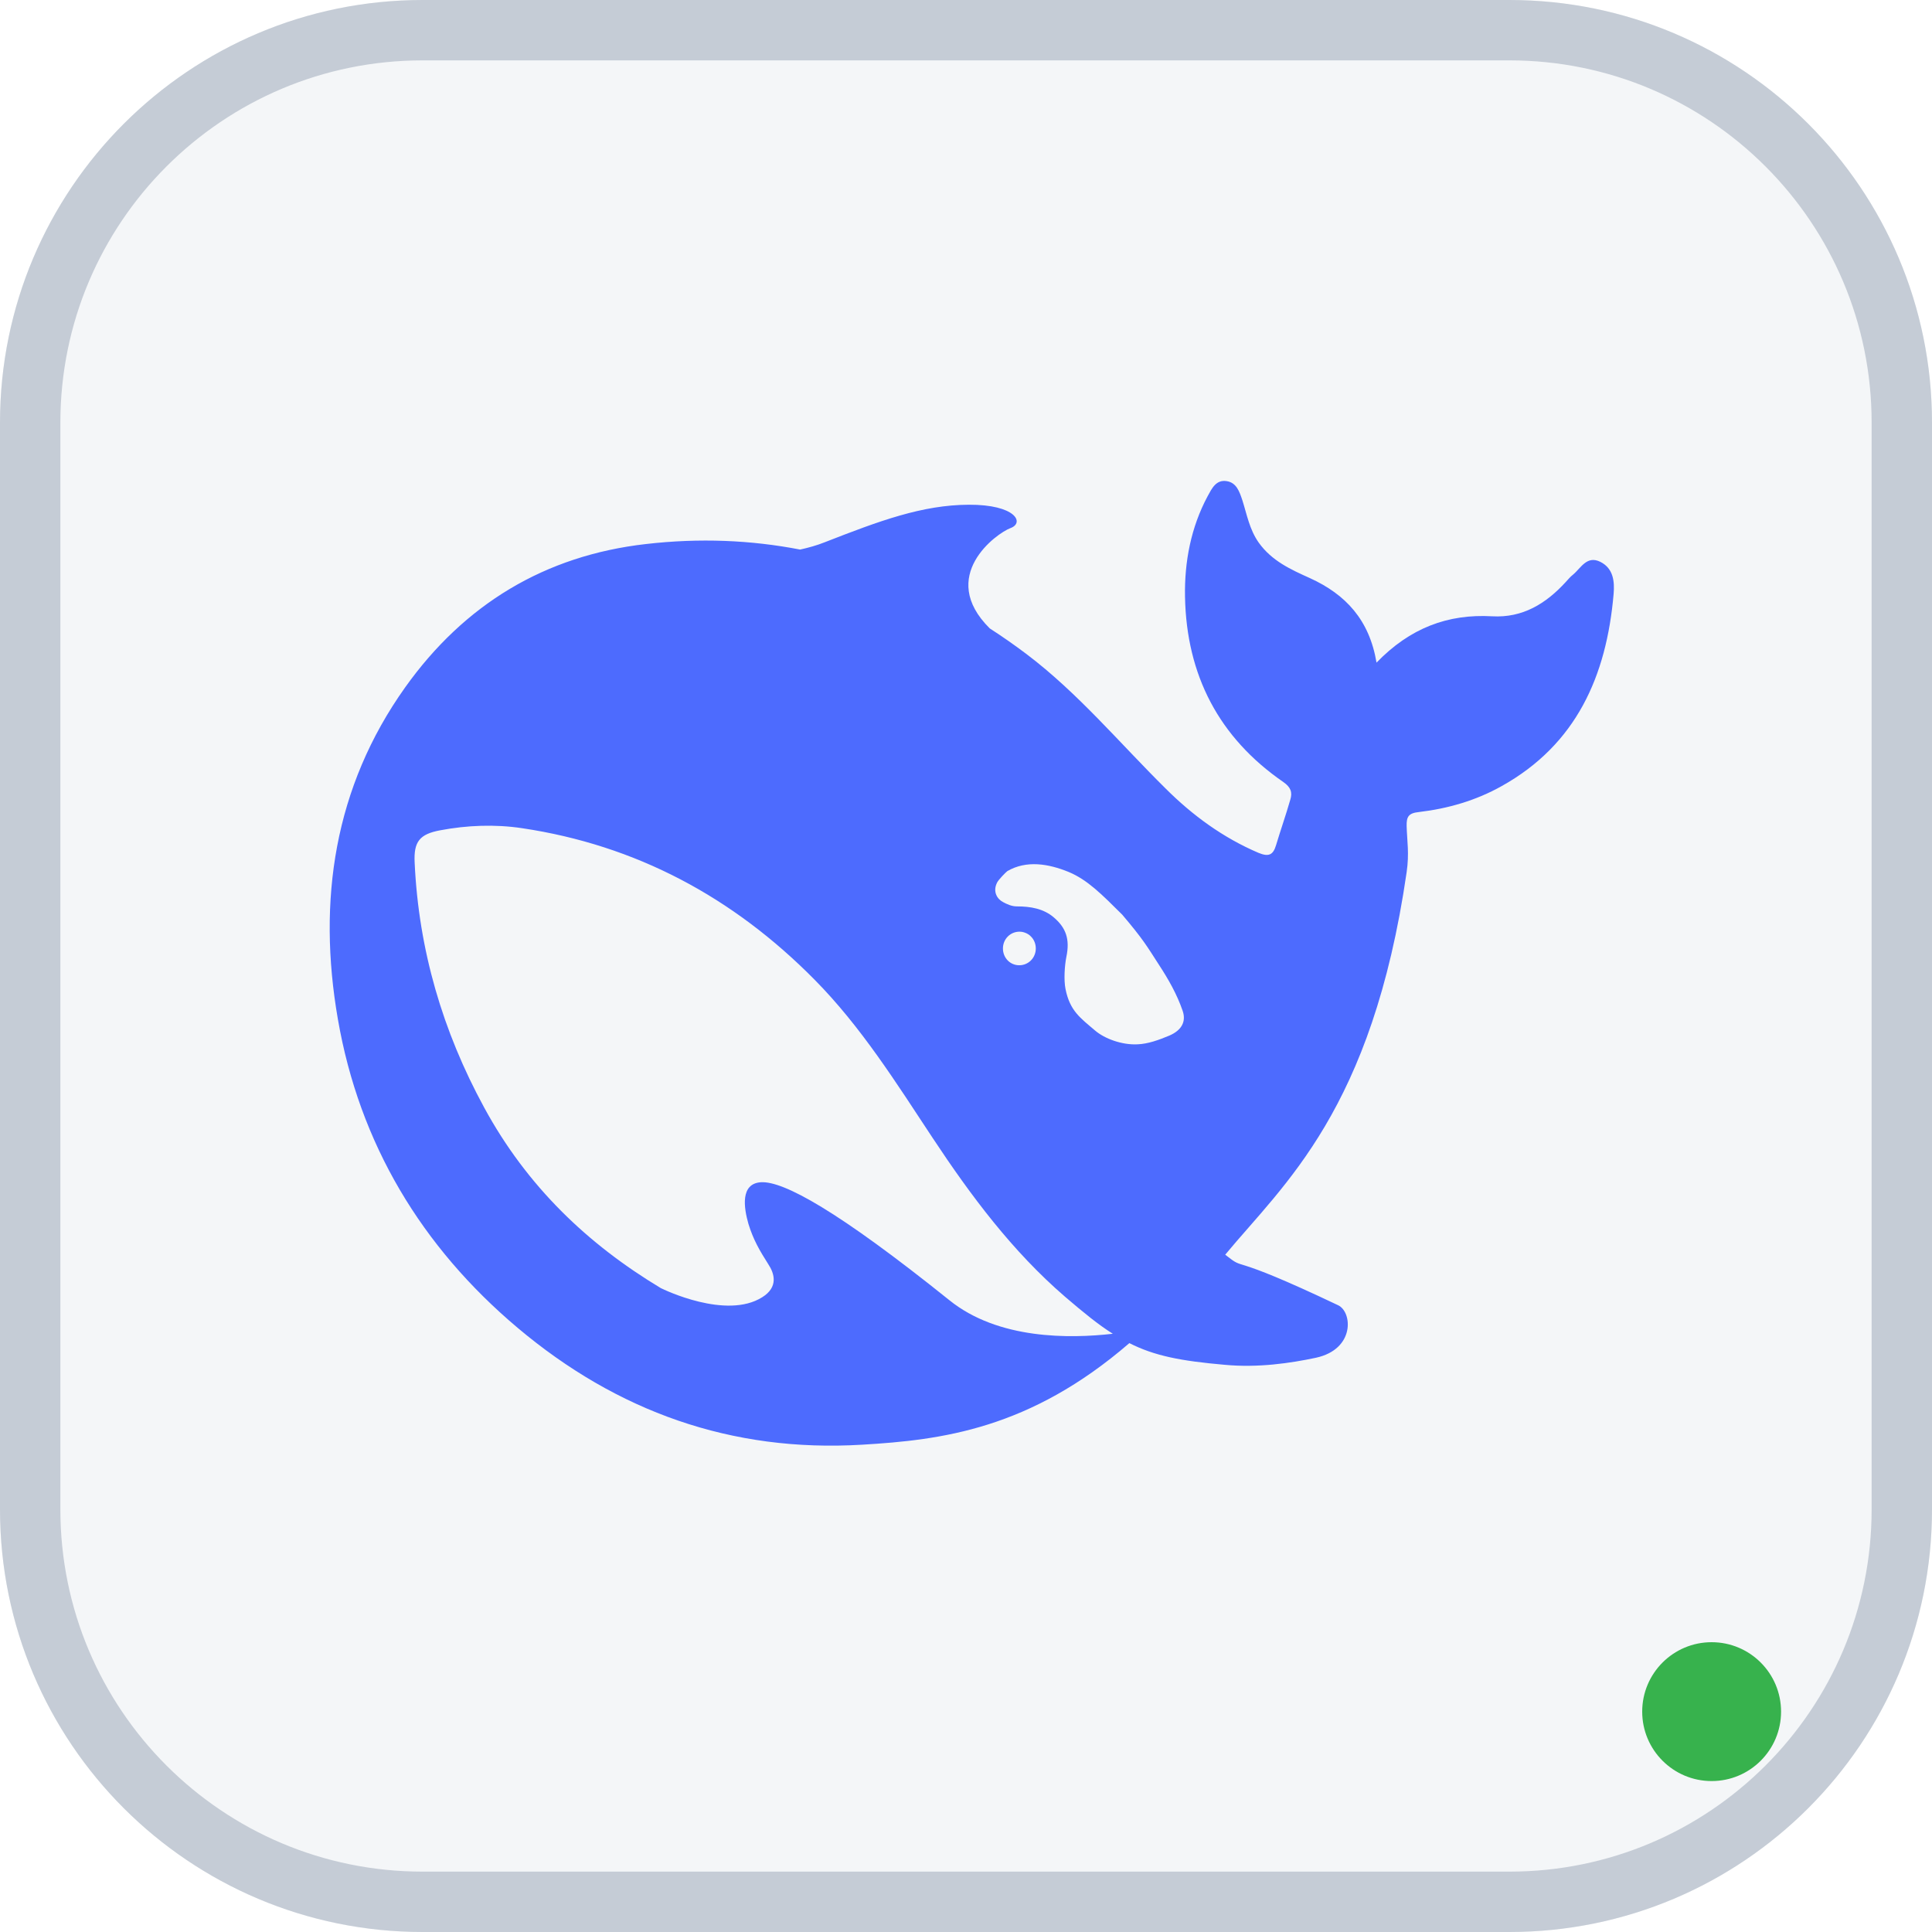
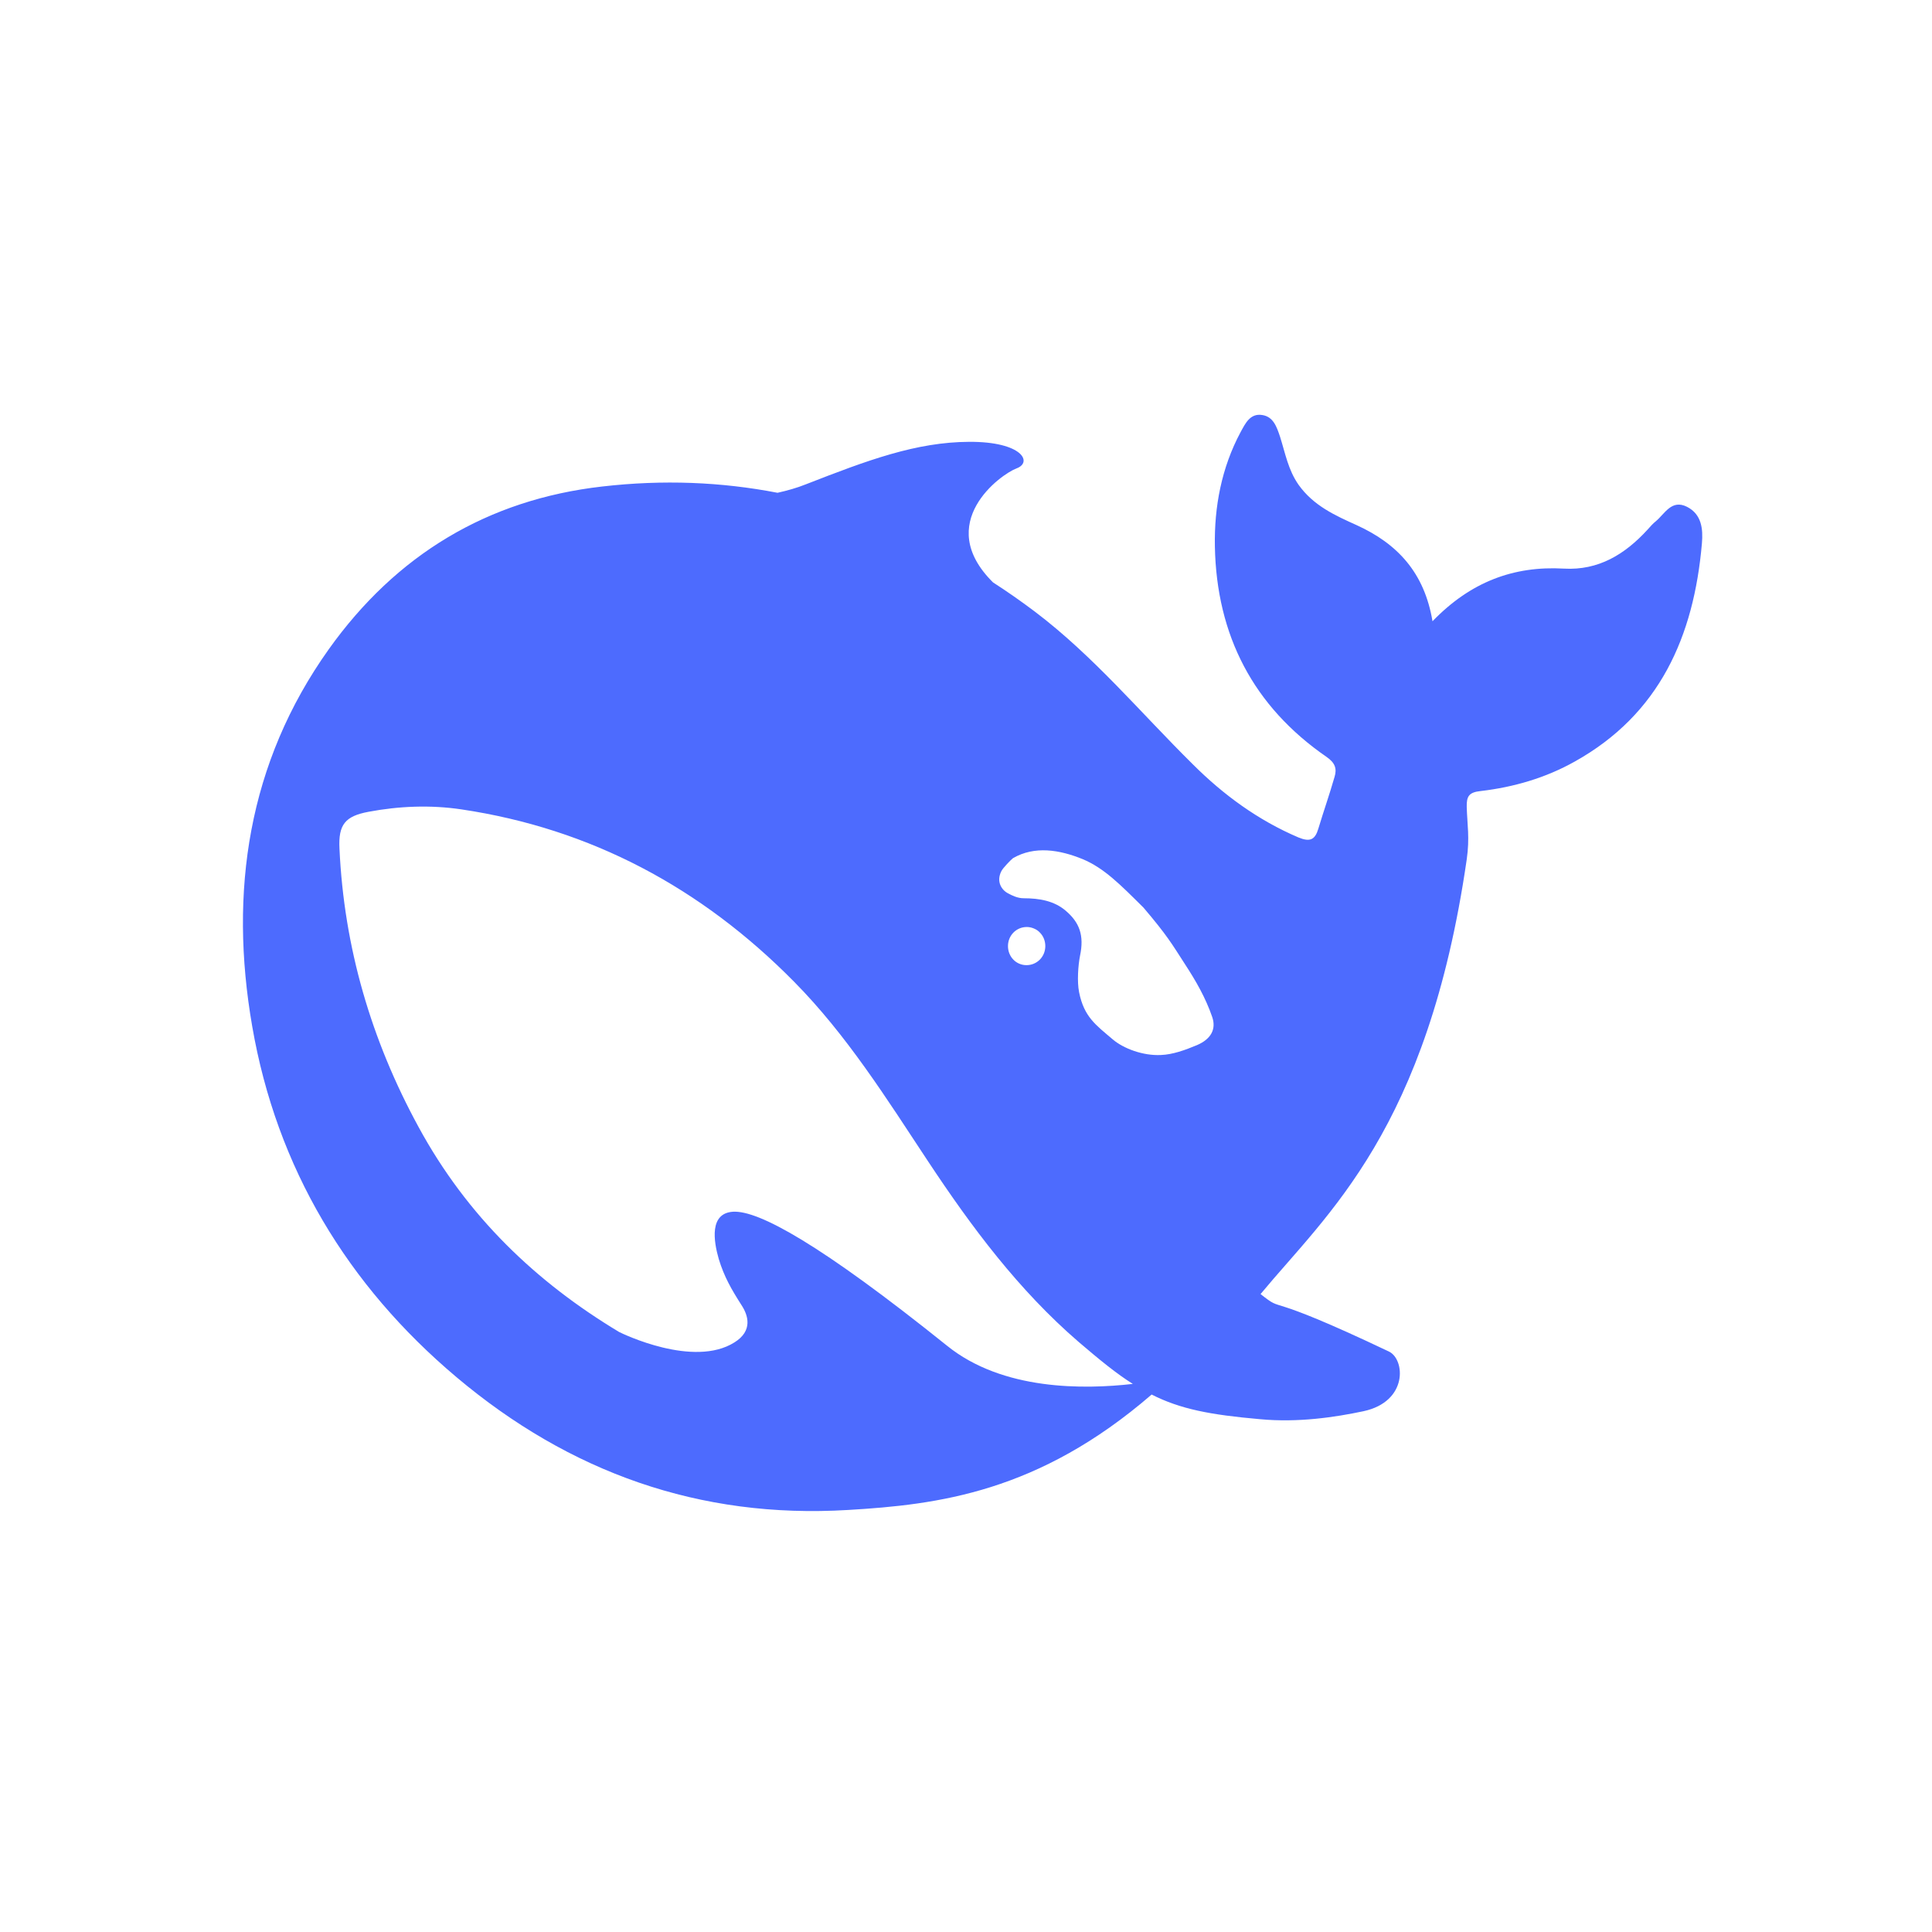
<svg xmlns="http://www.w3.org/2000/svg" viewBox="0 0 32 32" width="32" height="32">
-   <rect width="32" height="32" rx="7" fill="#F4F6F8" />
-   <rect x="0.5" y="0.5" width="31" height="31" rx="6.5" fill="none" stroke="#C5CCD6" stroke-width="1" />
-   <g transform="translate(5.02084 4.88559) scale(0.44)">
+   <g transform="translate(3.52368 3.36999) scale(0.5)">
    <path fill="#4D6BFE" fill-rule="nonzero" d="M48.835 10.048C48.323 9.792 48.102 10.28 47.803 10.528C47.701 10.608 47.614 10.712 47.527 10.808C46.779 11.624 45.905 12.16 44.762 12.096C43.092 12 41.666 12.536 40.406 13.84C40.138 12.232 39.248 11.272 37.893 10.656C37.184 10.336 36.467 10.016 35.97 9.32C35.623 8.824 35.529 8.272 35.356 7.728C35.246 7.4 35.135 7.064 34.765 7.008C34.363 6.944 34.206 7.288 34.048 7.576C33.418 8.752 33.173 10.048 33.197 11.36C33.252 14.312 34.474 16.664 36.9 18.336C37.176 18.528 37.247 18.72 37.16 19C36.995 19.576 36.797 20.136 36.624 20.712C36.514 21.08 36.349 21.16 35.962 21C34.631 20.432 33.481 19.592 32.464 18.576C30.739 16.872 29.179 14.992 27.233 13.52C26.776 13.176 26.319 12.856 25.847 12.552C23.862 10.584 26.107 8.968 26.627 8.776C27.17 8.576 26.816 7.888 25.059 7.896C23.302 7.904 21.695 8.504 19.647 9.304C19.348 9.424 19.032 9.512 18.709 9.584C16.85 9.224 14.92 9.144 12.903 9.376C9.106 9.808 6.073 11.64 3.843 14.768C1.165 18.528 0.534 22.8 1.307 27.256C2.118 31.952 4.466 35.84 8.074 38.88C11.816 42.032 16.125 43.576 21.041 43.28C24.027 43.104 27.352 42.696 31.102 39.456C32.047 39.936 33.04 40.128 34.686 40.272C35.955 40.392 37.176 40.208 38.121 40.008C39.602 39.688 39.499 38.288 38.964 38.032C34.623 35.968 35.576 36.808 34.71 36.128C36.916 33.464 40.24 30.696 41.54 21.728C41.643 21.016 41.556 20.568 41.54 19.992C41.532 19.64 41.611 19.504 42.005 19.464C43.092 19.336 44.148 19.032 45.117 18.488C47.929 16.92 49.064 14.344 49.331 11.256C49.371 10.784 49.324 10.296 48.835 10.048ZM24.326 37.84C20.12 34.464 18.079 33.352 17.236 33.4C16.448 33.448 16.59 34.368 16.763 34.968C16.944 35.56 17.181 35.968 17.512 36.488C17.74 36.832 17.898 37.344 17.283 37.728C15.928 38.584 13.573 37.44 13.462 37.384C10.721 35.736 8.428 33.56 6.813 30.584C5.253 27.72 4.348 24.648 4.198 21.368C4.158 20.576 4.387 20.296 5.159 20.152C6.175 19.96 7.223 19.92 8.239 20.072C12.533 20.712 16.189 22.672 19.253 25.776C21.002 27.544 22.325 29.656 23.689 31.72C25.138 33.912 26.698 36 28.683 37.712C29.384 38.312 29.943 38.768 30.479 39.104C28.864 39.288 26.17 39.328 24.326 37.84ZM26.343 24.6C26.343 24.248 26.619 23.968 26.966 23.968C27.044 23.968 27.115 23.984 27.178 24.008C27.265 24.04 27.344 24.088 27.407 24.16C27.517 24.272 27.58 24.432 27.58 24.6C27.58 24.952 27.304 25.232 26.957 25.232C26.611 25.232 26.343 24.952 26.343 24.6ZM32.606 27.88C32.205 28.048 31.803 28.192 31.416 28.208C30.818 28.24 30.164 27.992 29.81 27.688C29.258 27.216 28.864 26.952 28.699 26.128C28.628 25.776 28.668 25.232 28.73 24.92C28.872 24.248 28.714 23.816 28.25 23.424C27.872 23.104 27.391 23.016 26.863 23.016C26.666 23.016 26.485 22.928 26.351 22.856C26.13 22.744 25.949 22.464 26.123 22.12C26.178 22.008 26.446 21.736 26.509 21.688C27.226 21.272 28.053 21.408 28.817 21.72C29.526 22.016 30.061 22.56 30.834 23.328C31.622 24.256 31.763 24.512 32.212 25.208C32.567 25.752 32.89 26.312 33.11 26.952C33.245 27.352 33.071 27.68 32.606 27.88Z" />
  </g>
-   <circle cx="28.35" cy="28.35" r="1.15" fill="#37B24D" />
</svg>
